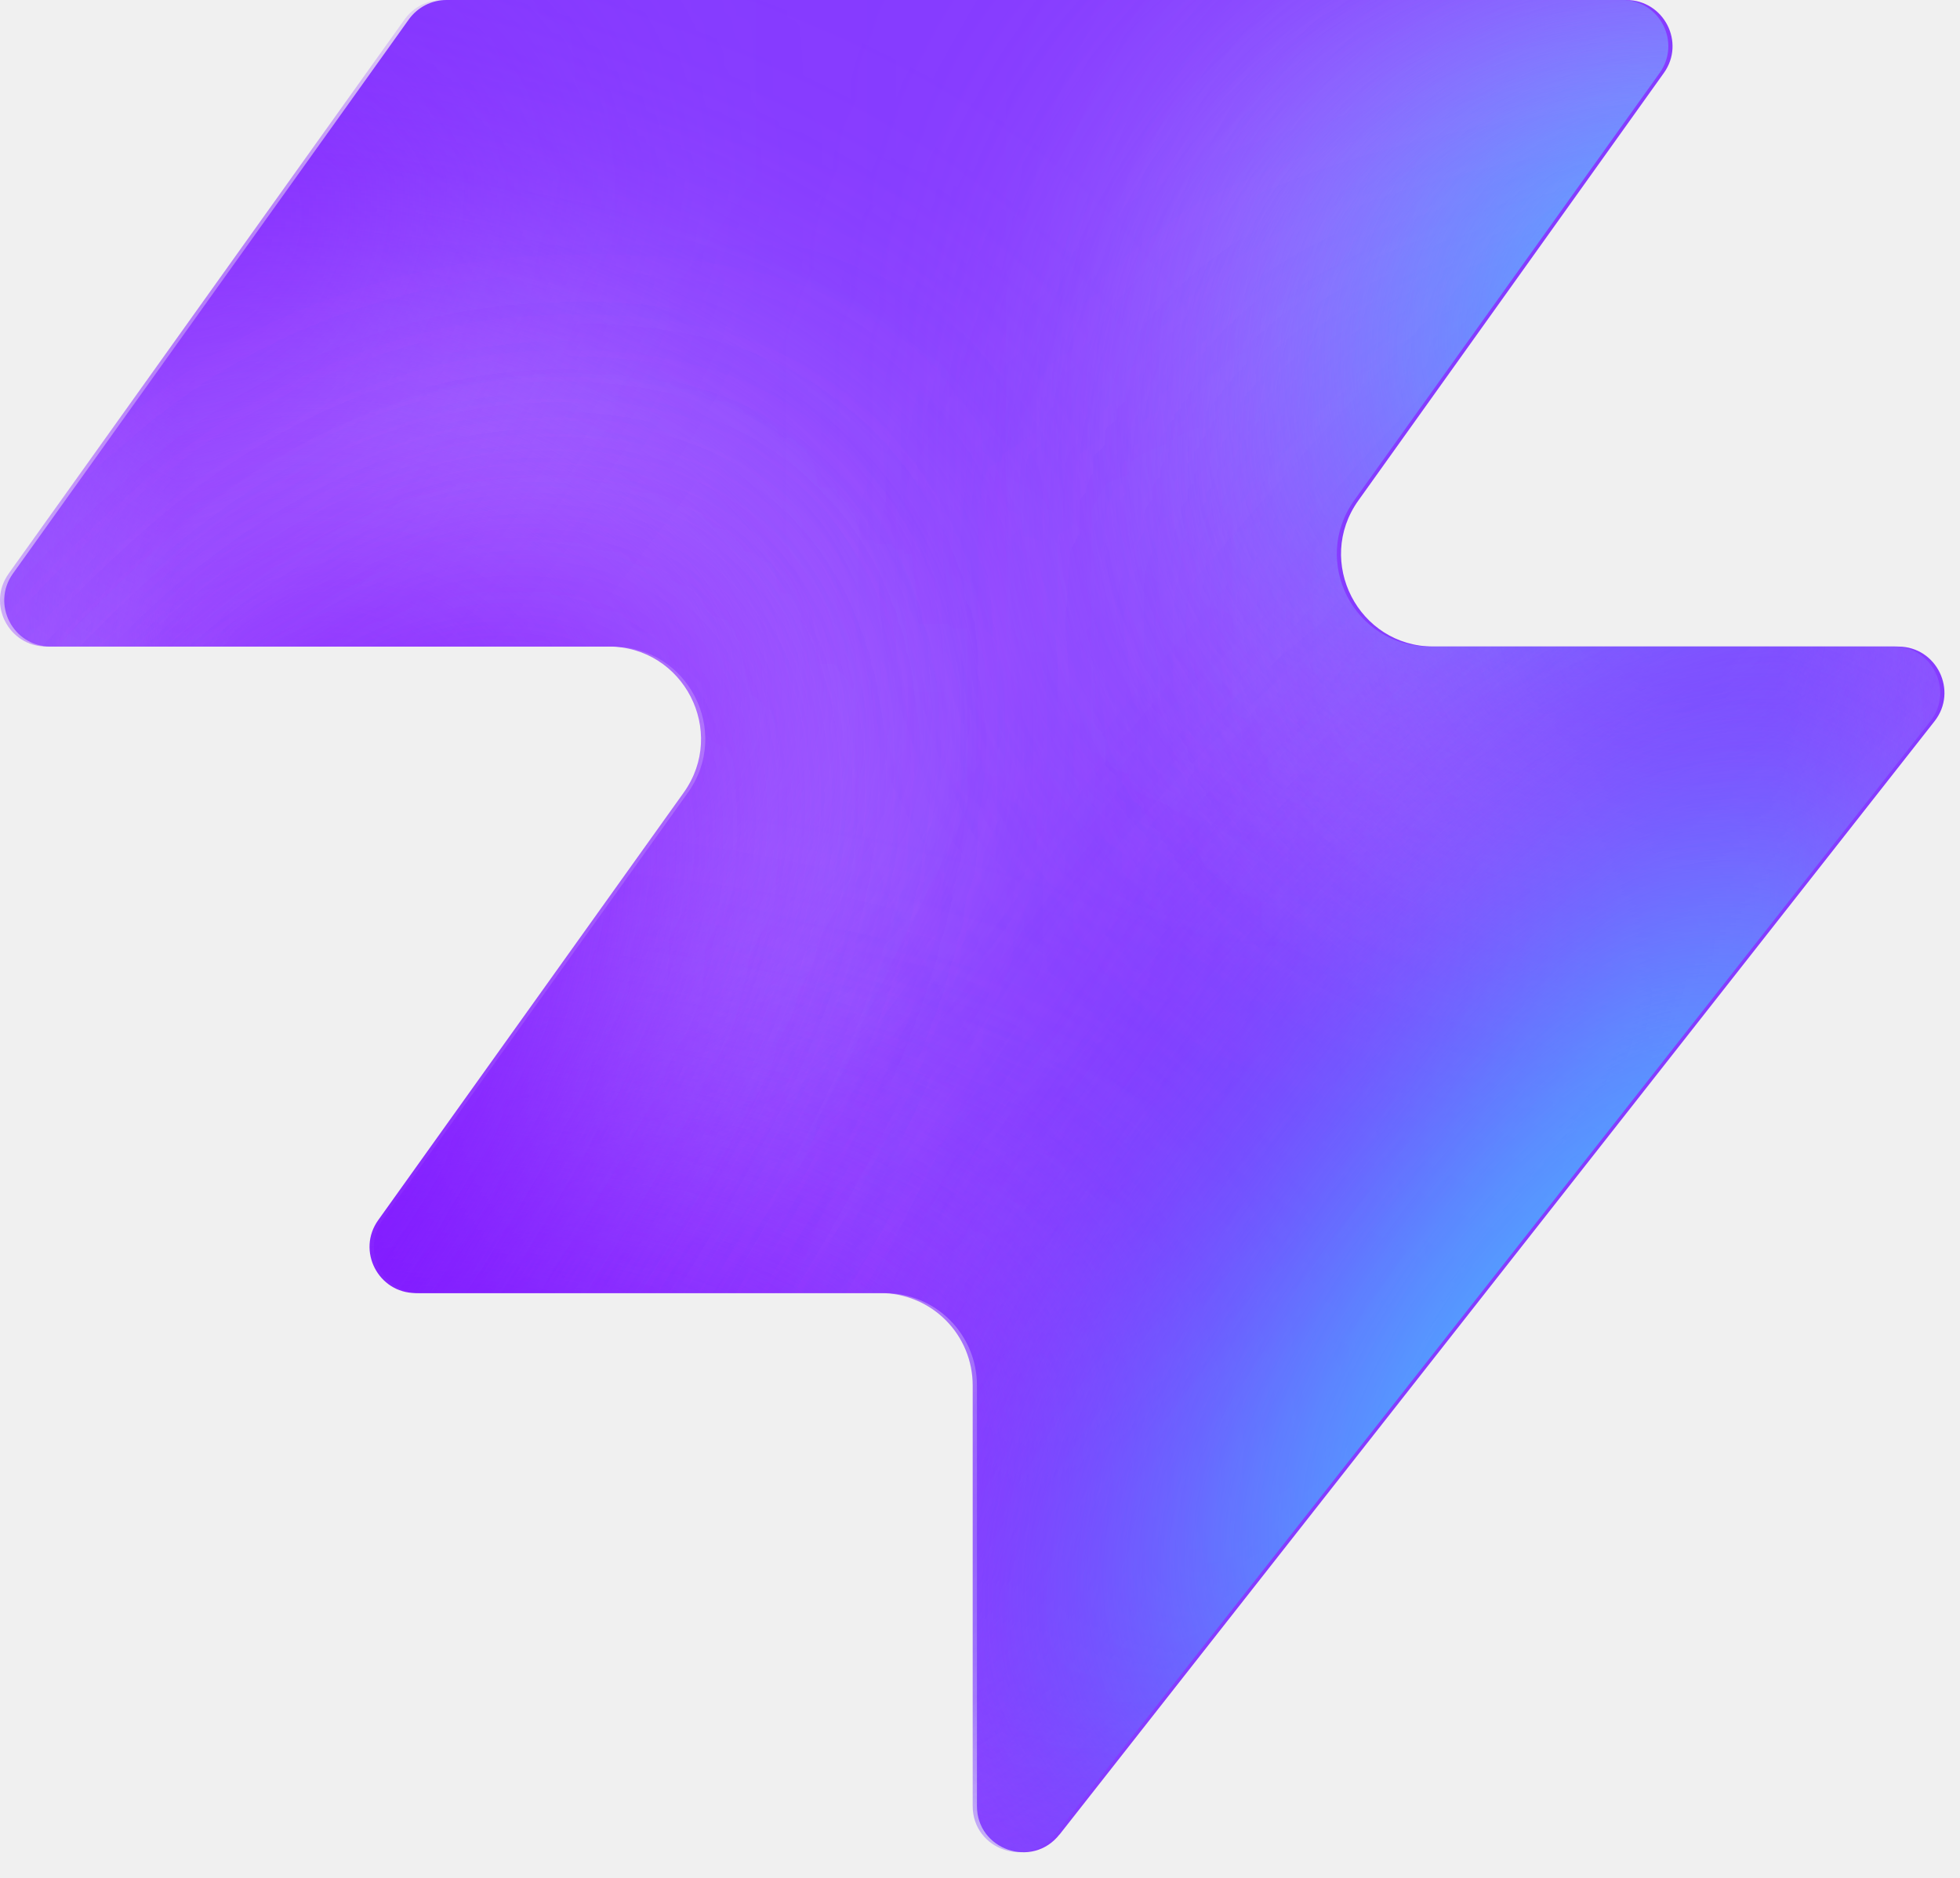
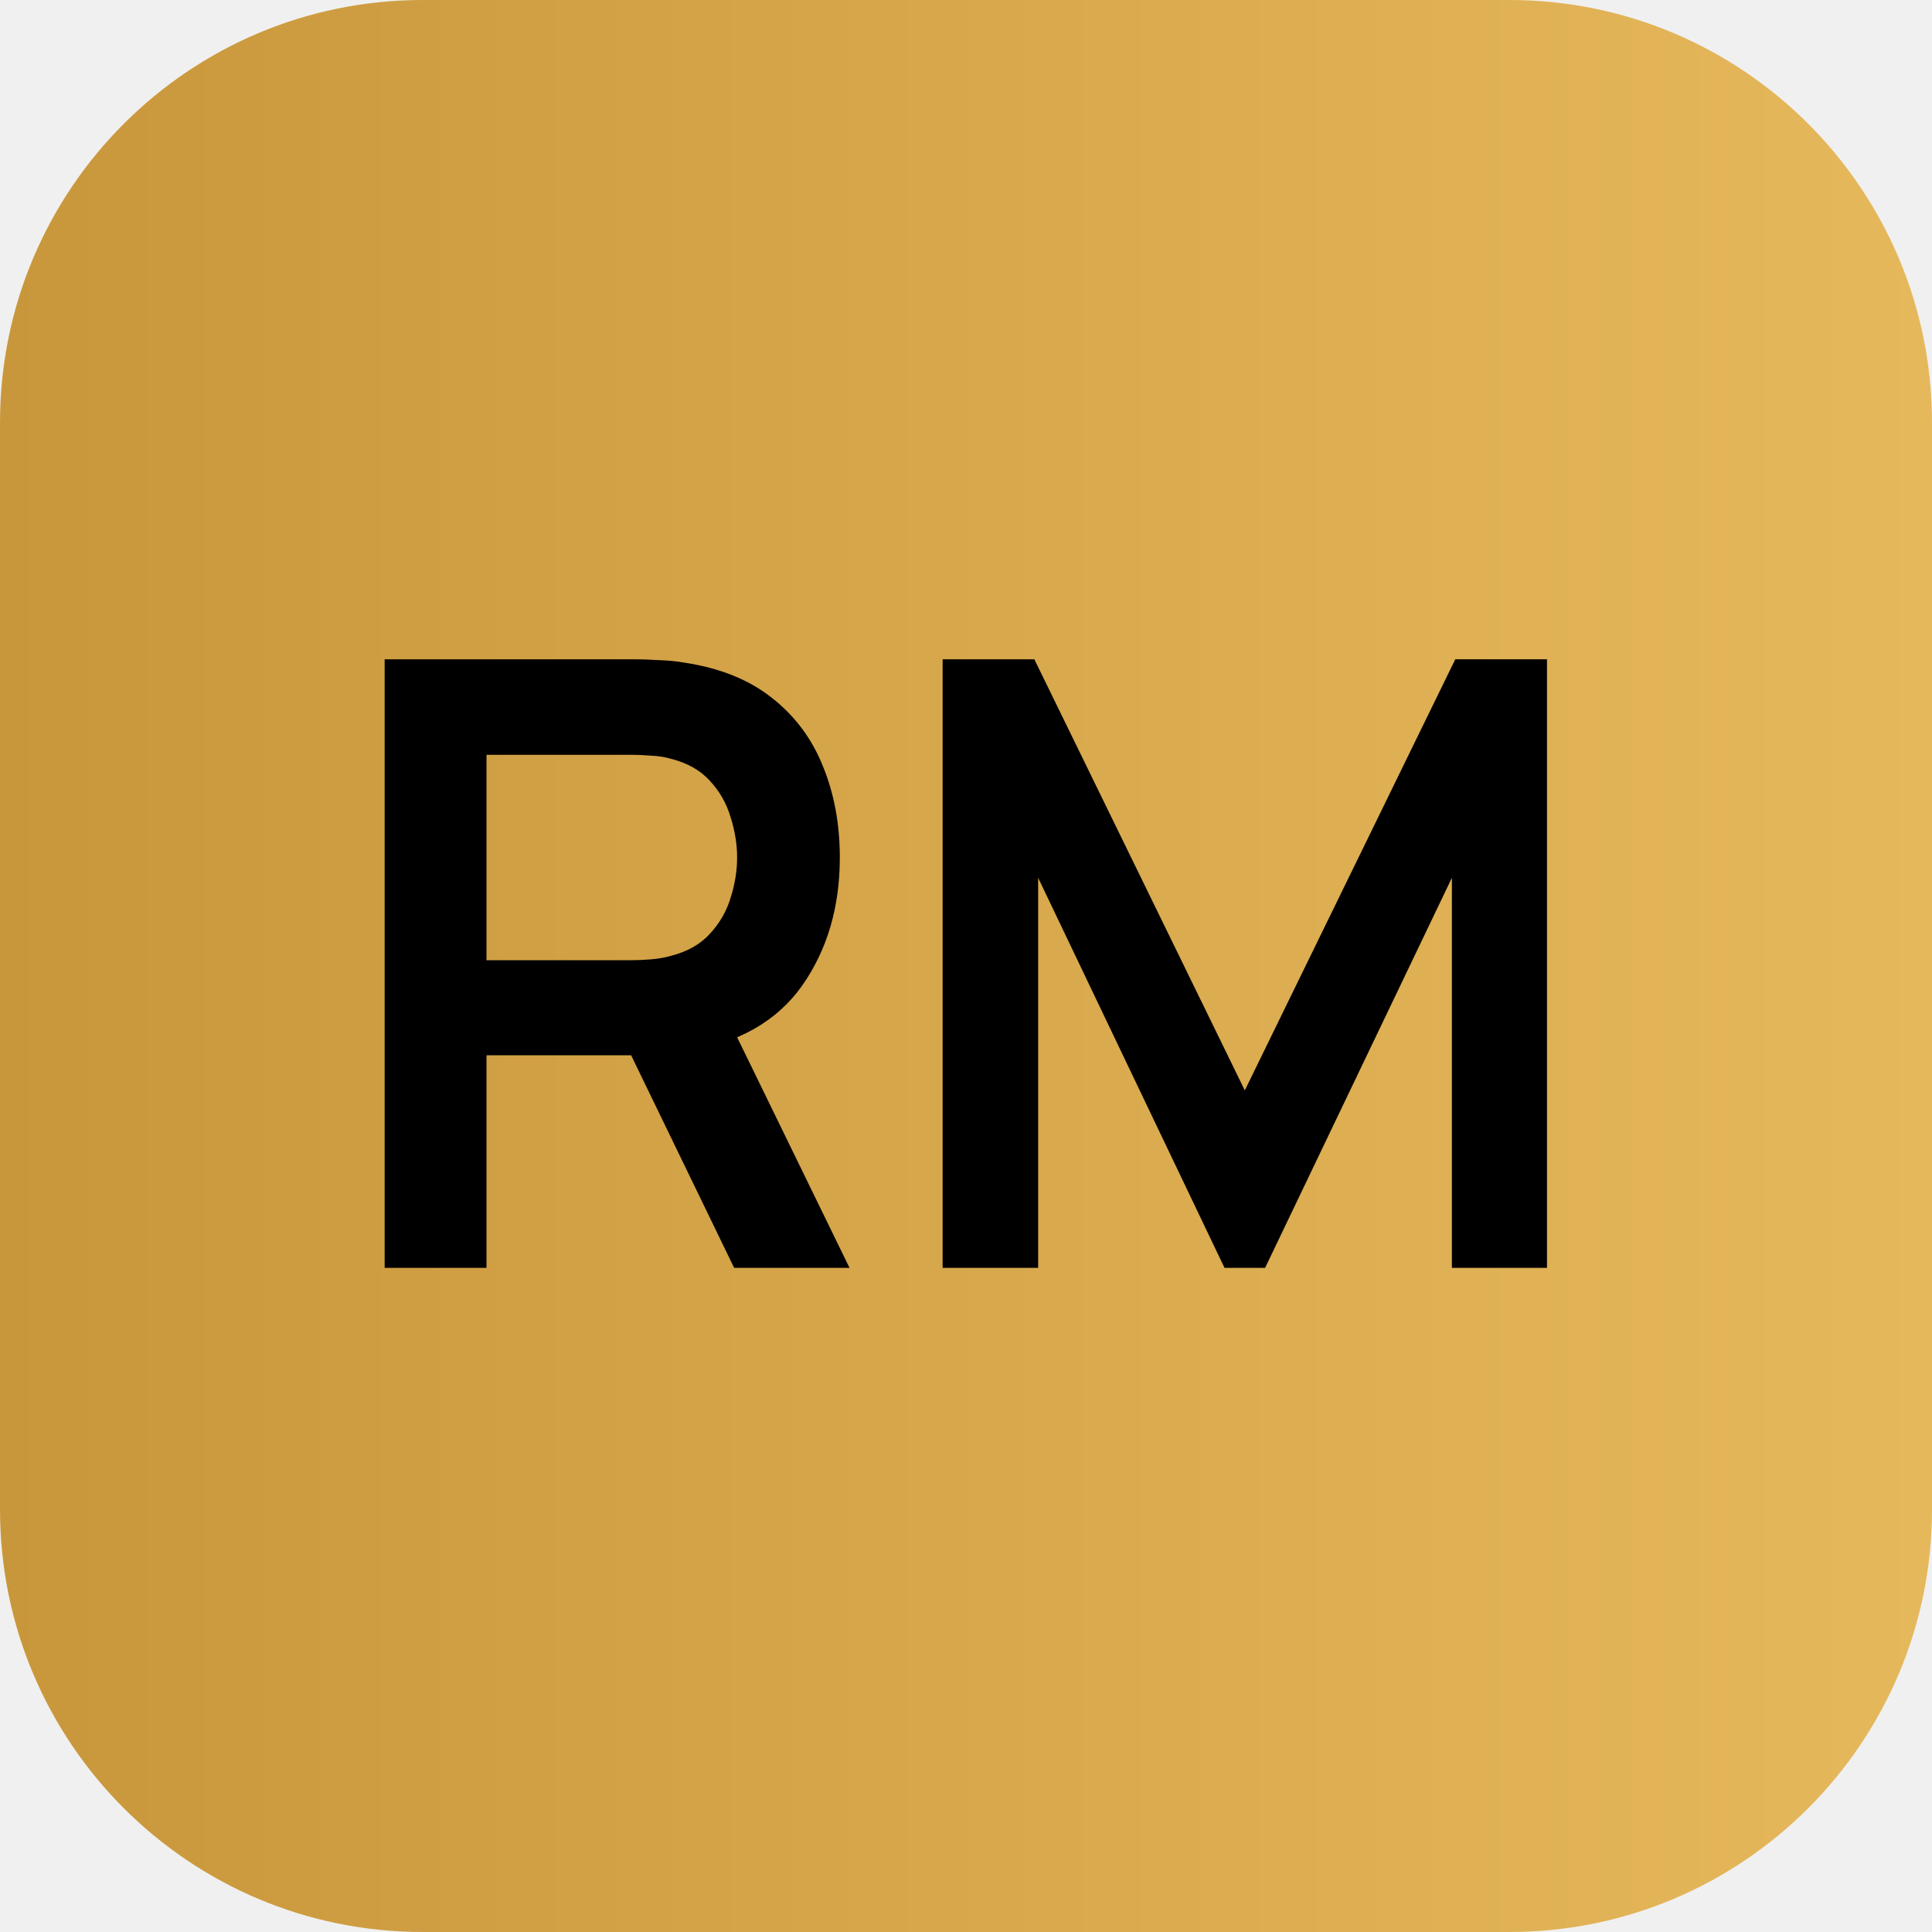
- <svg xmlns="http://www.w3.org/2000/svg" width="48" height="46" fill="none" viewBox="0 0 48 46">
-   <path fill="#863bff" d="M25.946 44.938c-.664.845-2.021.375-2.021-.698V33.937a2.26 2.26 0 0 0-2.262-2.262H10.287c-.92 0-1.456-1.04-.92-1.788l7.48-10.471c1.07-1.497 0-3.578-1.842-3.578H1.237c-.92 0-1.456-1.04-.92-1.788L10.013.474c.214-.297.556-.474.92-.474h28.894c.92 0 1.456 1.04.92 1.788l-7.48 10.471c-1.07 1.498 0 3.579 1.842 3.579h11.377c.943 0 1.473 1.088.89 1.83L25.947 44.94z" style="fill:#863bff;fill:color(display-p3 .525 .23 1);fill-opacity:1" />
-   <mask id="a" width="48" height="46" x="0" y="0" maskUnits="userSpaceOnUse" style="mask-type:alpha">
-     <path fill="#000" d="M25.842 44.938c-.664.844-2.021.375-2.021-.698V33.937a2.26 2.26 0 0 0-2.262-2.262H10.183c-.92 0-1.456-1.04-.92-1.788l7.48-10.471c1.07-1.498 0-3.579-1.842-3.579H1.133c-.92 0-1.456-1.04-.92-1.787L9.91.473c.214-.297.556-.474.92-.474h28.894c.92 0 1.456 1.04.92 1.788l-7.48 10.471c-1.07 1.498 0 3.578 1.842 3.578h11.377c.943 0 1.473 1.088.89 1.832L25.843 44.94z" style="fill:#000;fill-opacity:1" />
-   </mask>
-   <g mask="url(#a)">
-     <g filter="url(#b)">
-       <ellipse cx="5.508" cy="14.704" fill="#ede6ff" rx="5.508" ry="14.704" style="fill:#ede6ff;fill:color(display-p3 .927 .903 1);fill-opacity:1" transform="matrix(.00324 1 1 -.00324 -4.47 31.516)" />
-     </g>
-     <g filter="url(#c)">
-       <ellipse cx="10.399" cy="29.851" fill="#ede6ff" rx="10.399" ry="29.851" style="fill:#ede6ff;fill:color(display-p3 .927 .903 1);fill-opacity:1" transform="matrix(.00324 1 1 -.00324 -39.328 7.883)" />
-     </g>
-     <g filter="url(#d)">
-       <ellipse cx="5.508" cy="30.487" fill="#7e14ff" rx="5.508" ry="30.487" style="fill:#7e14ff;fill:color(display-p3 .492 .077 1);fill-opacity:1" transform="rotate(89.814 -25.913 -14.639)scale(1 -1)" />
-     </g>
-     <g filter="url(#e)">
-       <ellipse cx="5.508" cy="30.599" fill="#7e14ff" rx="5.508" ry="30.599" style="fill:#7e14ff;fill:color(display-p3 .492 .077 1);fill-opacity:1" transform="rotate(89.814 -32.644 -3.334)scale(1 -1)" />
-     </g>
-     <g filter="url(#f)">
-       <ellipse cx="5.508" cy="30.599" fill="#7e14ff" rx="5.508" ry="30.599" style="fill:#7e14ff;fill:color(display-p3 .492 .077 1);fill-opacity:1" transform="matrix(.00324 1 1 -.00324 -34.34 30.47)" />
-     </g>
-     <g filter="url(#g)">
-       <ellipse cx="14.072" cy="22.078" fill="#ede6ff" rx="14.072" ry="22.078" style="fill:#ede6ff;fill:color(display-p3 .927 .903 1);fill-opacity:1" transform="rotate(93.35 24.506 48.493)scale(-1 1)" />
-     </g>
-     <g filter="url(#h)">
-       <ellipse cx="3.47" cy="21.501" fill="#7e14ff" rx="3.47" ry="21.501" style="fill:#7e14ff;fill:color(display-p3 .492 .077 1);fill-opacity:1" transform="rotate(89.009 28.708 47.59)scale(-1 1)" />
-     </g>
-     <g filter="url(#i)">
-       <ellipse cx="3.47" cy="21.501" fill="#7e14ff" rx="3.47" ry="21.501" style="fill:#7e14ff;fill:color(display-p3 .492 .077 1);fill-opacity:1" transform="rotate(89.009 28.708 47.59)scale(-1 1)" />
-     </g>
-     <g filter="url(#j)">
-       <ellipse cx=".387" cy="8.972" fill="#7e14ff" rx="4.407" ry="29.108" style="fill:#7e14ff;fill:color(display-p3 .492 .077 1);fill-opacity:1" transform="rotate(39.51 .387 8.972)" />
-     </g>
-     <g filter="url(#k)">
-       <ellipse cx="47.523" cy="-6.092" fill="#7e14ff" rx="4.407" ry="29.108" style="fill:#7e14ff;fill:color(display-p3 .492 .077 1);fill-opacity:1" transform="rotate(37.892 47.523 -6.092)" />
-     </g>
-     <g filter="url(#l)">
-       <ellipse cx="41.412" cy="6.333" fill="#47bfff" rx="5.971" ry="9.665" style="fill:#47bfff;fill:color(display-p3 .28 .748 1);fill-opacity:1" transform="rotate(37.892 41.412 6.333)" />
-     </g>
-     <g filter="url(#m)">
-       <ellipse cx="-1.879" cy="38.332" fill="#7e14ff" rx="4.407" ry="29.108" style="fill:#7e14ff;fill:color(display-p3 .492 .077 1);fill-opacity:1" transform="rotate(37.892 -1.88 38.332)" />
-     </g>
-     <g filter="url(#n)">
-       <ellipse cx="-1.879" cy="38.332" fill="#7e14ff" rx="4.407" ry="29.108" style="fill:#7e14ff;fill:color(display-p3 .492 .077 1);fill-opacity:1" transform="rotate(37.892 -1.88 38.332)" />
-     </g>
-     <g filter="url(#o)">
-       <ellipse cx="35.651" cy="29.907" fill="#7e14ff" rx="4.407" ry="29.108" style="fill:#7e14ff;fill:color(display-p3 .492 .077 1);fill-opacity:1" transform="rotate(37.892 35.651 29.907)" />
-     </g>
-     <g filter="url(#p)">
-       <ellipse cx="38.418" cy="32.4" fill="#47bfff" rx="5.971" ry="15.297" style="fill:#47bfff;fill:color(display-p3 .28 .748 1);fill-opacity:1" transform="rotate(37.892 38.418 32.4)" />
-     </g>
+ <svg xmlns="http://www.w3.org/2000/svg" width="32" height="32" viewBox="0 0 32 32" fill="none">
+   <g clip-path="url(#clip0_1008_29)">
+     <rect width="32" height="32" rx="7" fill="url(#paint0_linear_1008_29)" />
+     <path d="M6.371 21V10.92H10.536C10.634 10.92 10.76 10.925 10.914 10.934C11.068 10.939 11.21 10.953 11.341 10.976C11.924 11.065 12.405 11.258 12.783 11.557C13.165 11.856 13.448 12.234 13.63 12.691C13.816 13.144 13.91 13.648 13.91 14.203C13.91 15.024 13.702 15.731 13.287 16.324C12.871 16.912 12.234 17.276 11.376 17.416L10.655 17.479H8.058V21H6.371ZM12.16 21L10.172 16.898L11.887 16.52L14.071 21H12.16ZM8.058 15.904H10.466C10.559 15.904 10.664 15.899 10.781 15.89C10.897 15.881 11.005 15.862 11.103 15.834C11.383 15.764 11.602 15.64 11.761 15.463C11.924 15.286 12.038 15.085 12.104 14.861C12.174 14.637 12.209 14.418 12.209 14.203C12.209 13.988 12.174 13.769 12.104 13.545C12.038 13.316 11.924 13.113 11.761 12.936C11.602 12.759 11.383 12.635 11.103 12.565C11.005 12.537 10.897 12.521 10.781 12.516C10.664 12.507 10.559 12.502 10.466 12.502H8.058V15.904ZM15.613 21V10.92H17.132L20.618 18.06L24.104 10.92H25.623V21H24.048V14.539L20.954 21H20.282L17.195 14.539V21H15.613Z" fill="black" />
  </g>
  <defs>
-     <filter id="b" width="60.045" height="41.654" x="-19.77" y="16.149" color-interpolation-filters="sRGB" filterUnits="userSpaceOnUse">
-       <feFlood flood-opacity="0" result="BackgroundImageFix" />
-       <feBlend in="SourceGraphic" in2="BackgroundImageFix" result="shape" />
-       <feGaussianBlur result="effect1_foregroundBlur_2002_17158" stdDeviation="7.659" />
-     </filter>
-     <filter id="c" width="90.34" height="51.437" x="-54.613" y="-7.533" color-interpolation-filters="sRGB" filterUnits="userSpaceOnUse">
-       <feFlood flood-opacity="0" result="BackgroundImageFix" />
-       <feBlend in="SourceGraphic" in2="BackgroundImageFix" result="shape" />
-       <feGaussianBlur result="effect1_foregroundBlur_2002_17158" stdDeviation="7.659" />
-     </filter>
-     <filter id="d" width="79.355" height="29.4" x="-49.64" y="2.03" color-interpolation-filters="sRGB" filterUnits="userSpaceOnUse">
-       <feFlood flood-opacity="0" result="BackgroundImageFix" />
-       <feBlend in="SourceGraphic" in2="BackgroundImageFix" result="shape" />
-       <feGaussianBlur result="effect1_foregroundBlur_2002_17158" stdDeviation="4.596" />
-     </filter>
-     <filter id="e" width="79.579" height="29.4" x="-45.045" y="20.029" color-interpolation-filters="sRGB" filterUnits="userSpaceOnUse">
-       <feFlood flood-opacity="0" result="BackgroundImageFix" />
-       <feBlend in="SourceGraphic" in2="BackgroundImageFix" result="shape" />
-       <feGaussianBlur result="effect1_foregroundBlur_2002_17158" stdDeviation="4.596" />
-     </filter>
-     <filter id="f" width="79.579" height="29.4" x="-43.513" y="21.178" color-interpolation-filters="sRGB" filterUnits="userSpaceOnUse">
-       <feFlood flood-opacity="0" result="BackgroundImageFix" />
-       <feBlend in="SourceGraphic" in2="BackgroundImageFix" result="shape" />
-       <feGaussianBlur result="effect1_foregroundBlur_2002_17158" stdDeviation="4.596" />
-     </filter>
-     <filter id="g" width="74.749" height="58.852" x="15.756" y="-17.901" color-interpolation-filters="sRGB" filterUnits="userSpaceOnUse">
-       <feFlood flood-opacity="0" result="BackgroundImageFix" />
-       <feBlend in="SourceGraphic" in2="BackgroundImageFix" result="shape" />
-       <feGaussianBlur result="effect1_foregroundBlur_2002_17158" stdDeviation="7.659" />
-     </filter>
-     <filter id="h" width="61.377" height="25.362" x="23.548" y="2.284" color-interpolation-filters="sRGB" filterUnits="userSpaceOnUse">
-       <feFlood flood-opacity="0" result="BackgroundImageFix" />
-       <feBlend in="SourceGraphic" in2="BackgroundImageFix" result="shape" />
-       <feGaussianBlur result="effect1_foregroundBlur_2002_17158" stdDeviation="4.596" />
-     </filter>
-     <filter id="i" width="61.377" height="25.362" x="23.548" y="2.284" color-interpolation-filters="sRGB" filterUnits="userSpaceOnUse">
-       <feFlood flood-opacity="0" result="BackgroundImageFix" />
-       <feBlend in="SourceGraphic" in2="BackgroundImageFix" result="shape" />
-       <feGaussianBlur result="effect1_foregroundBlur_2002_17158" stdDeviation="4.596" />
-     </filter>
-     <filter id="j" width="56.045" height="63.649" x="-27.636" y="-22.853" color-interpolation-filters="sRGB" filterUnits="userSpaceOnUse">
-       <feFlood flood-opacity="0" result="BackgroundImageFix" />
-       <feBlend in="SourceGraphic" in2="BackgroundImageFix" result="shape" />
-       <feGaussianBlur result="effect1_foregroundBlur_2002_17158" stdDeviation="4.596" />
-     </filter>
-     <filter id="k" width="54.814" height="64.646" x="20.116" y="-38.415" color-interpolation-filters="sRGB" filterUnits="userSpaceOnUse">
-       <feFlood flood-opacity="0" result="BackgroundImageFix" />
-       <feBlend in="SourceGraphic" in2="BackgroundImageFix" result="shape" />
-       <feGaussianBlur result="effect1_foregroundBlur_2002_17158" stdDeviation="4.596" />
-     </filter>
-     <filter id="l" width="33.541" height="35.313" x="24.641" y="-11.323" color-interpolation-filters="sRGB" filterUnits="userSpaceOnUse">
-       <feFlood flood-opacity="0" result="BackgroundImageFix" />
-       <feBlend in="SourceGraphic" in2="BackgroundImageFix" result="shape" />
-       <feGaussianBlur result="effect1_foregroundBlur_2002_17158" stdDeviation="4.596" />
-     </filter>
-     <filter id="m" width="54.814" height="64.646" x="-29.286" y="6.009" color-interpolation-filters="sRGB" filterUnits="userSpaceOnUse">
-       <feFlood flood-opacity="0" result="BackgroundImageFix" />
-       <feBlend in="SourceGraphic" in2="BackgroundImageFix" result="shape" />
-       <feGaussianBlur result="effect1_foregroundBlur_2002_17158" stdDeviation="4.596" />
-     </filter>
-     <filter id="n" width="54.814" height="64.646" x="-29.286" y="6.009" color-interpolation-filters="sRGB" filterUnits="userSpaceOnUse">
-       <feFlood flood-opacity="0" result="BackgroundImageFix" />
-       <feBlend in="SourceGraphic" in2="BackgroundImageFix" result="shape" />
-       <feGaussianBlur result="effect1_foregroundBlur_2002_17158" stdDeviation="4.596" />
-     </filter>
-     <filter id="o" width="54.814" height="64.646" x="8.244" y="-2.416" color-interpolation-filters="sRGB" filterUnits="userSpaceOnUse">
-       <feFlood flood-opacity="0" result="BackgroundImageFix" />
-       <feBlend in="SourceGraphic" in2="BackgroundImageFix" result="shape" />
-       <feGaussianBlur result="effect1_foregroundBlur_2002_17158" stdDeviation="4.596" />
-     </filter>
-     <filter id="p" width="39.409" height="43.623" x="18.713" y="10.588" color-interpolation-filters="sRGB" filterUnits="userSpaceOnUse">
-       <feFlood flood-opacity="0" result="BackgroundImageFix" />
-       <feBlend in="SourceGraphic" in2="BackgroundImageFix" result="shape" />
-       <feGaussianBlur result="effect1_foregroundBlur_2002_17158" stdDeviation="4.596" />
-     </filter>
+     <linearGradient id="paint0_linear_1008_29" x1="32" y1="16" x2="0" y2="16" gradientUnits="userSpaceOnUse">
+       <stop stop-color="#E6B85C" />
+       <stop offset="1" stop-color="#C9973B" />
+     </linearGradient>
+     <clipPath id="clip0_1008_29">
+       <rect width="32" height="32" fill="white" />
+     </clipPath>
  </defs>
</svg>
